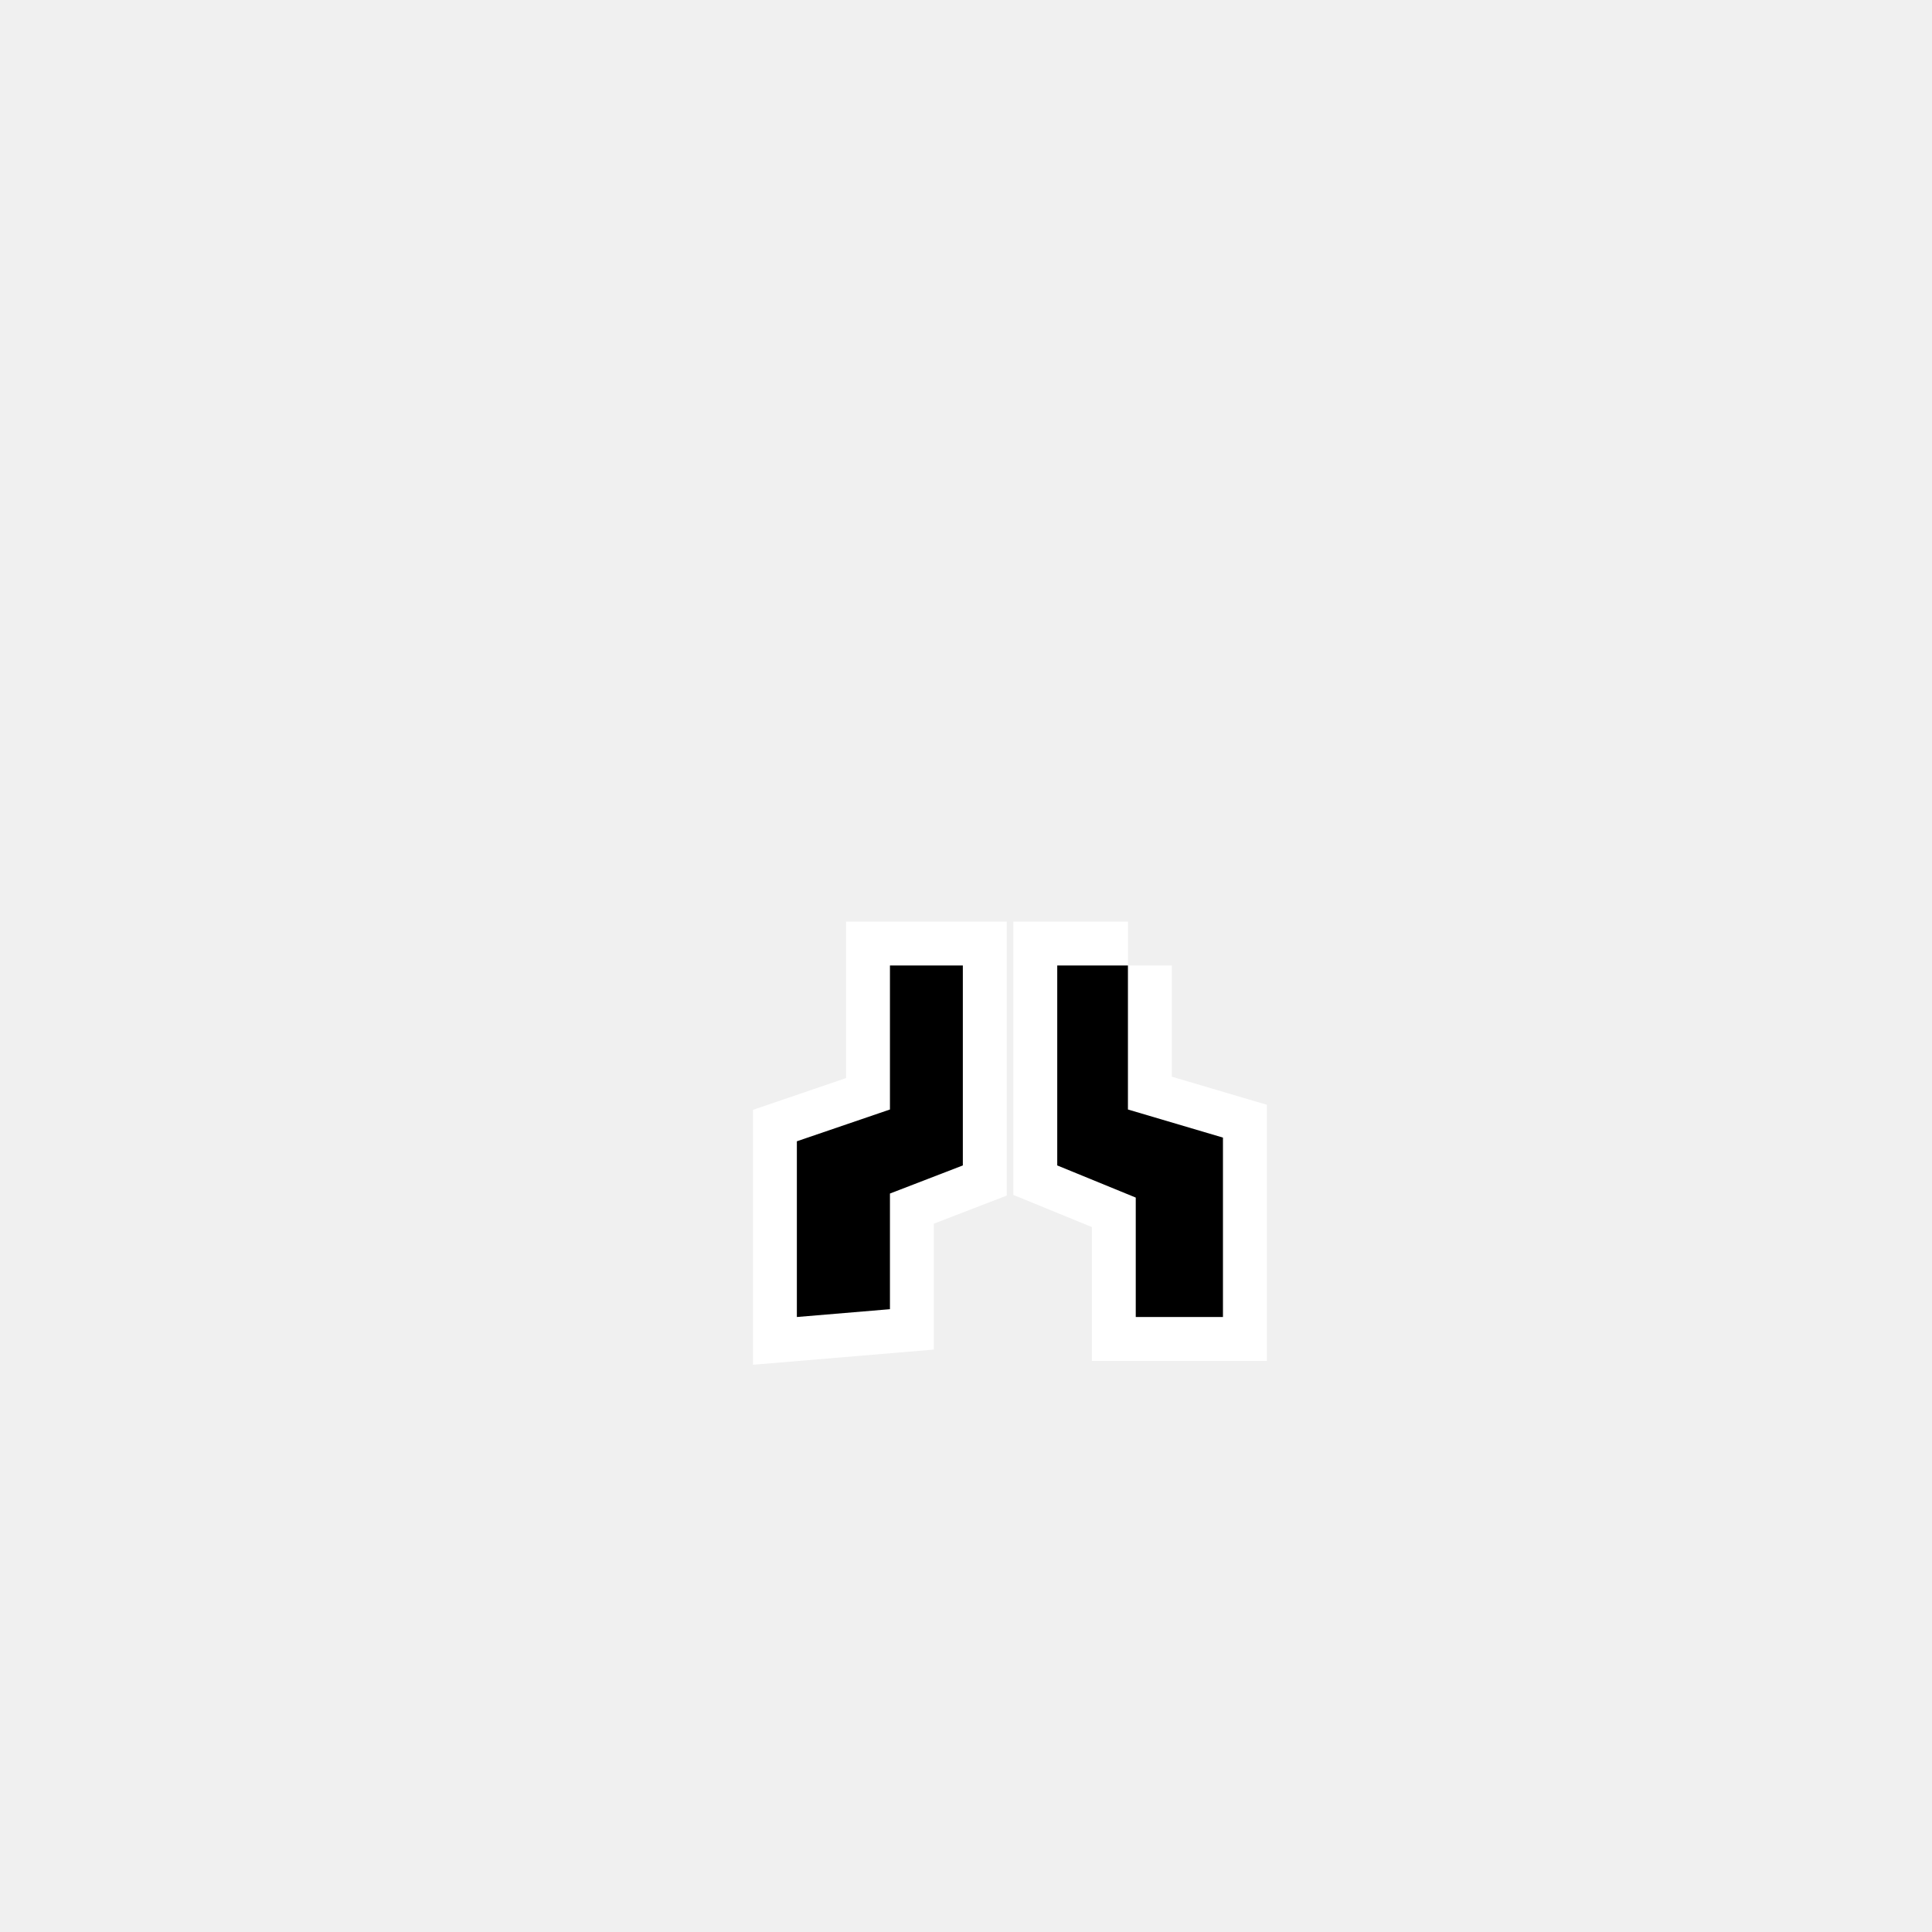
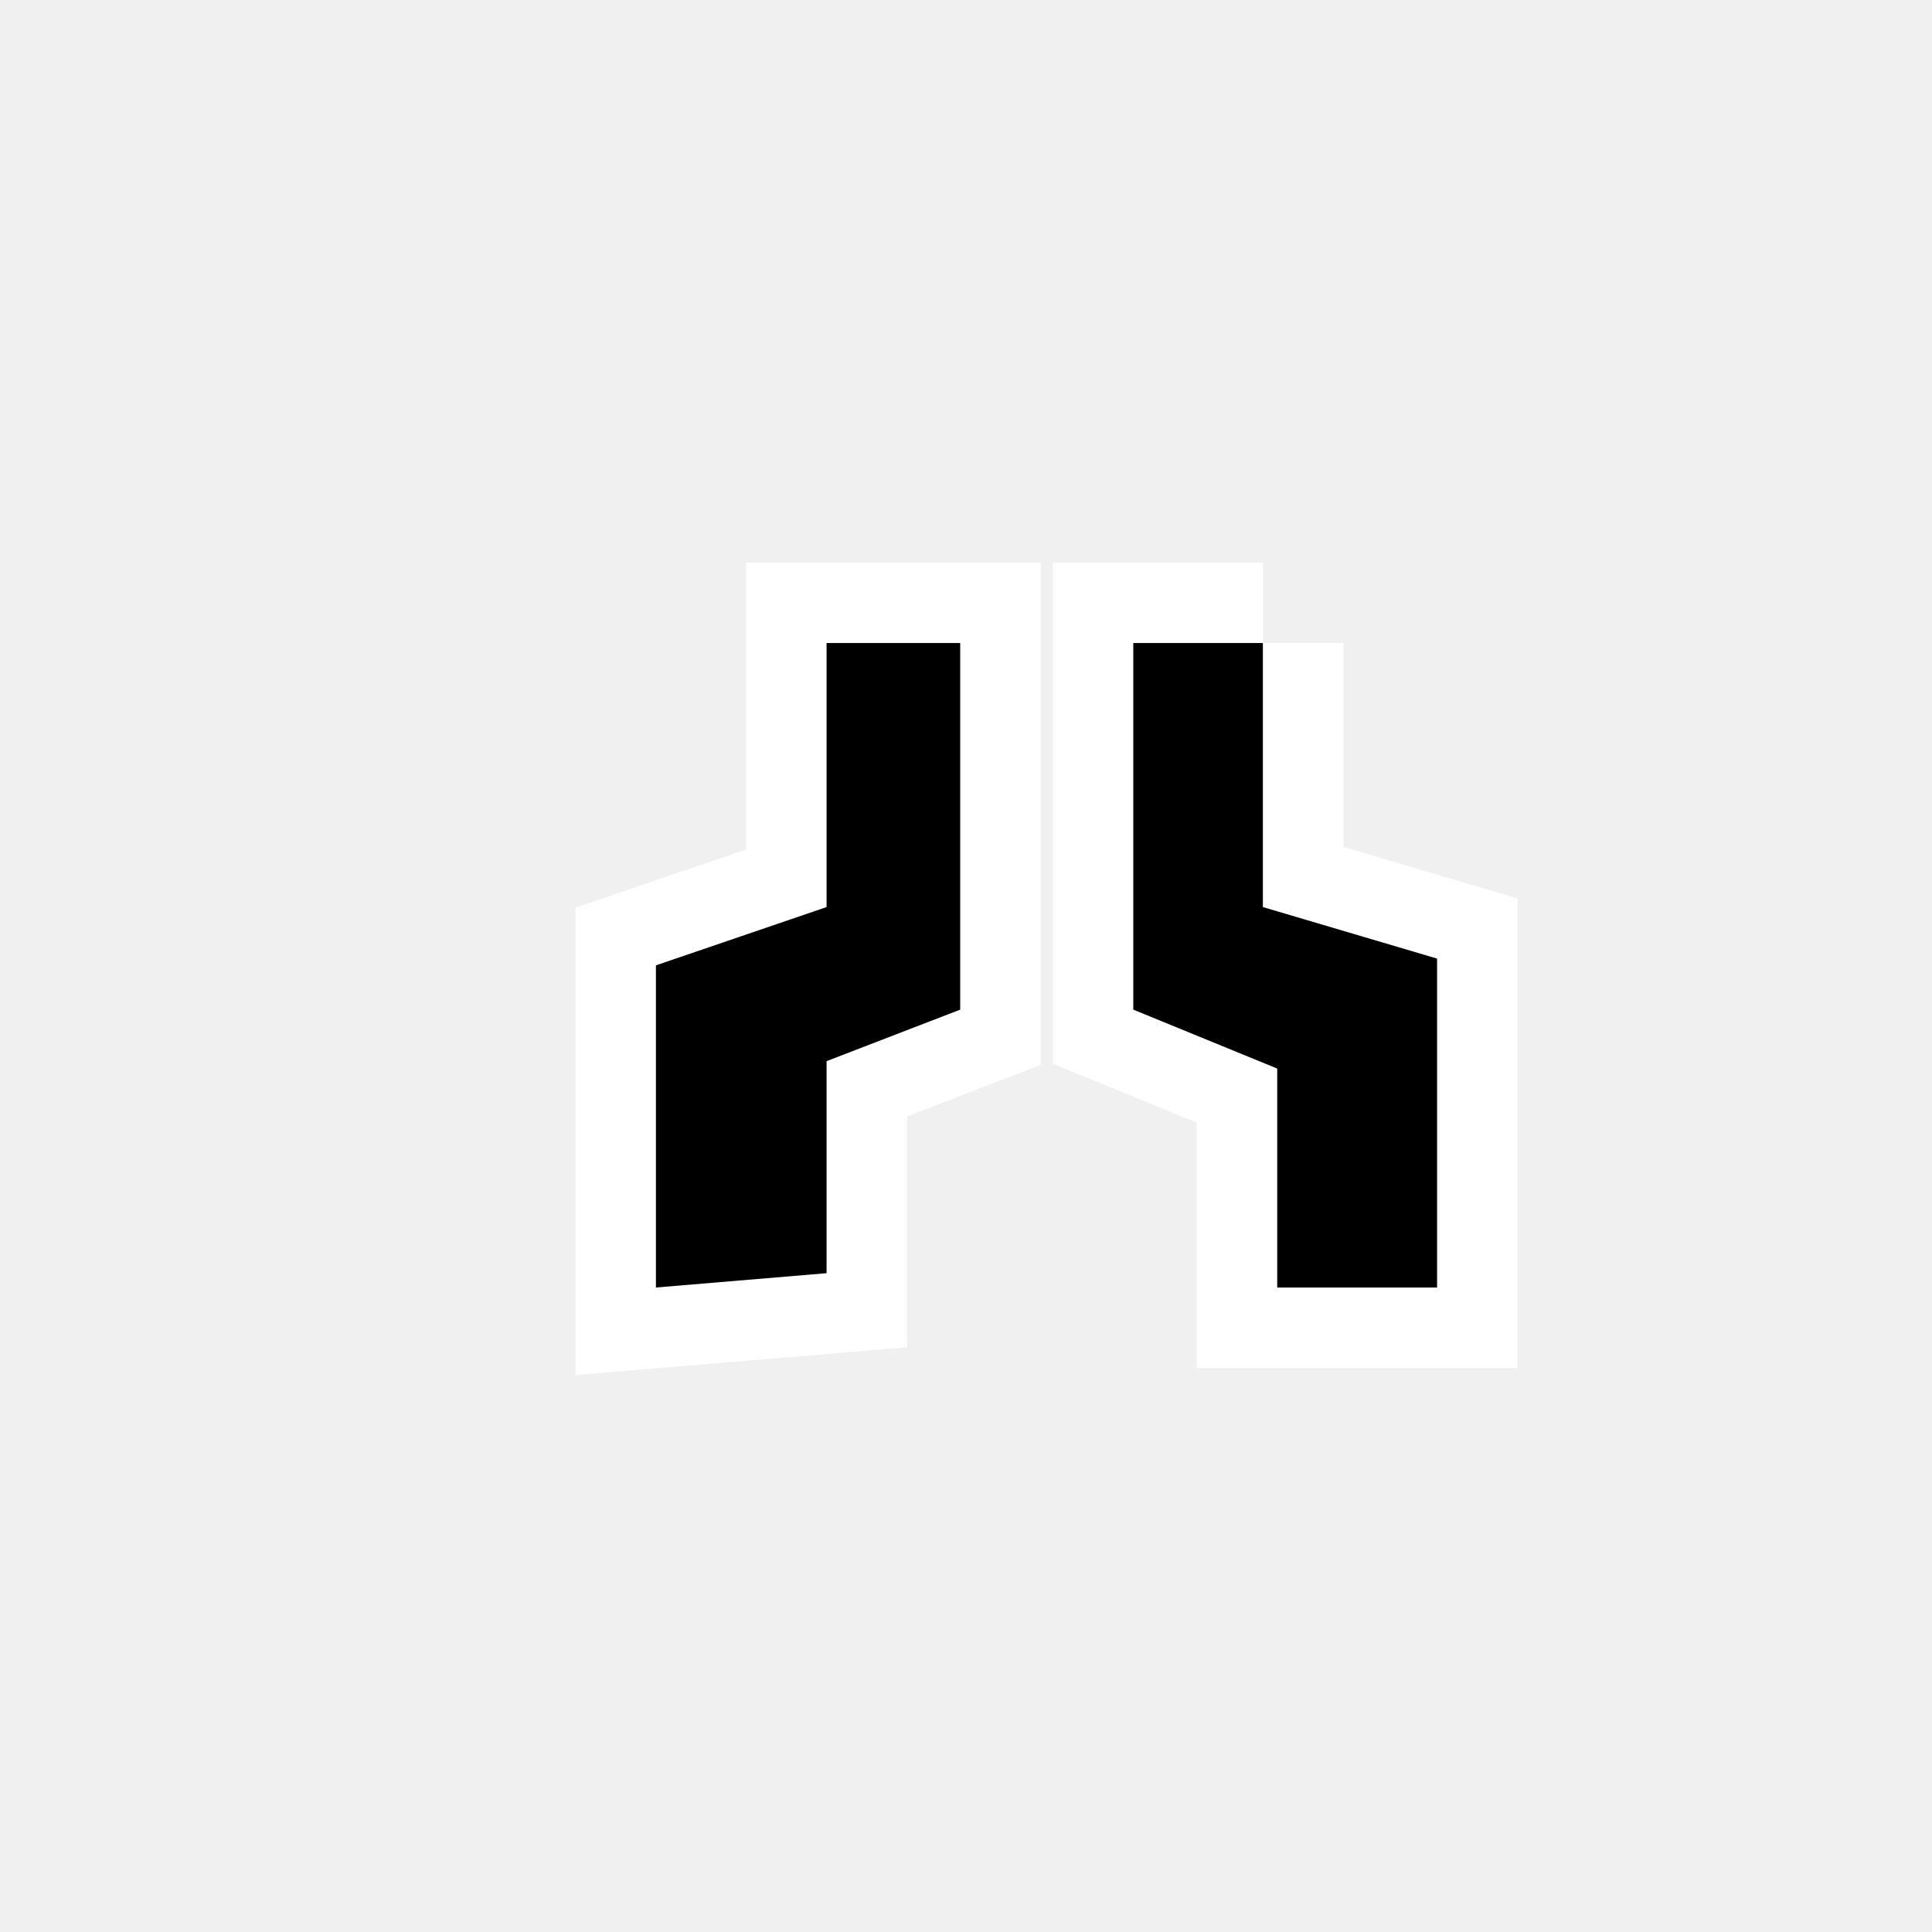
- <svg xmlns="http://www.w3.org/2000/svg" width="22" height="22" viewBox="0 0 22 22" fill="none" fill-rule="evenodd">
-   <path fill="#fff" data-sign-fill="background" stroke="#fff" d="m10.134 14.908-1.06.089v-2.001l1.06-.362v-1.64h.83v2.277l-.83.32zm2.71-3.914v1.64l1.082.32v2.043h-.993v-1.36l-.894-.366v-2.277h.806z" />
-   <path fill="#000" data-sign-fill="foreground" d="m10.134 14.908-1.06.089v-2.001l1.06-.362v-1.64h.83v2.277l-.83.32zm2.71-3.914v1.64l1.082.32v2.043h-.993v-1.36l-.894-.366v-2.277h.806z" />
+ <svg xmlns="http://www.w3.org/2000/svg" width="12" height="12" viewBox="0 0 12 12" fill="none" fill-rule="evenodd">
+   <g transform="translate(-5 -7)">
+     <path fill="#fff" data-sign-fill="background" stroke="#fff" d="m10.134 14.908-1.06.089v-2.001l1.06-.362v-1.64h.83v2.277l-.83.32zm2.71-3.914v1.64l1.082.32v2.043h-.993v-1.36l-.894-.366v-2.277h.806z" />
+     <path fill="#000" data-sign-fill="foreground" d="m10.134 14.908-1.06.089v-2.001l1.06-.362v-1.64h.83v2.277l-.83.32zm2.71-3.914v1.64l1.082.32v2.043h-.993v-1.36l-.894-.366v-2.277h.806z" />
+   </g>
</svg>
